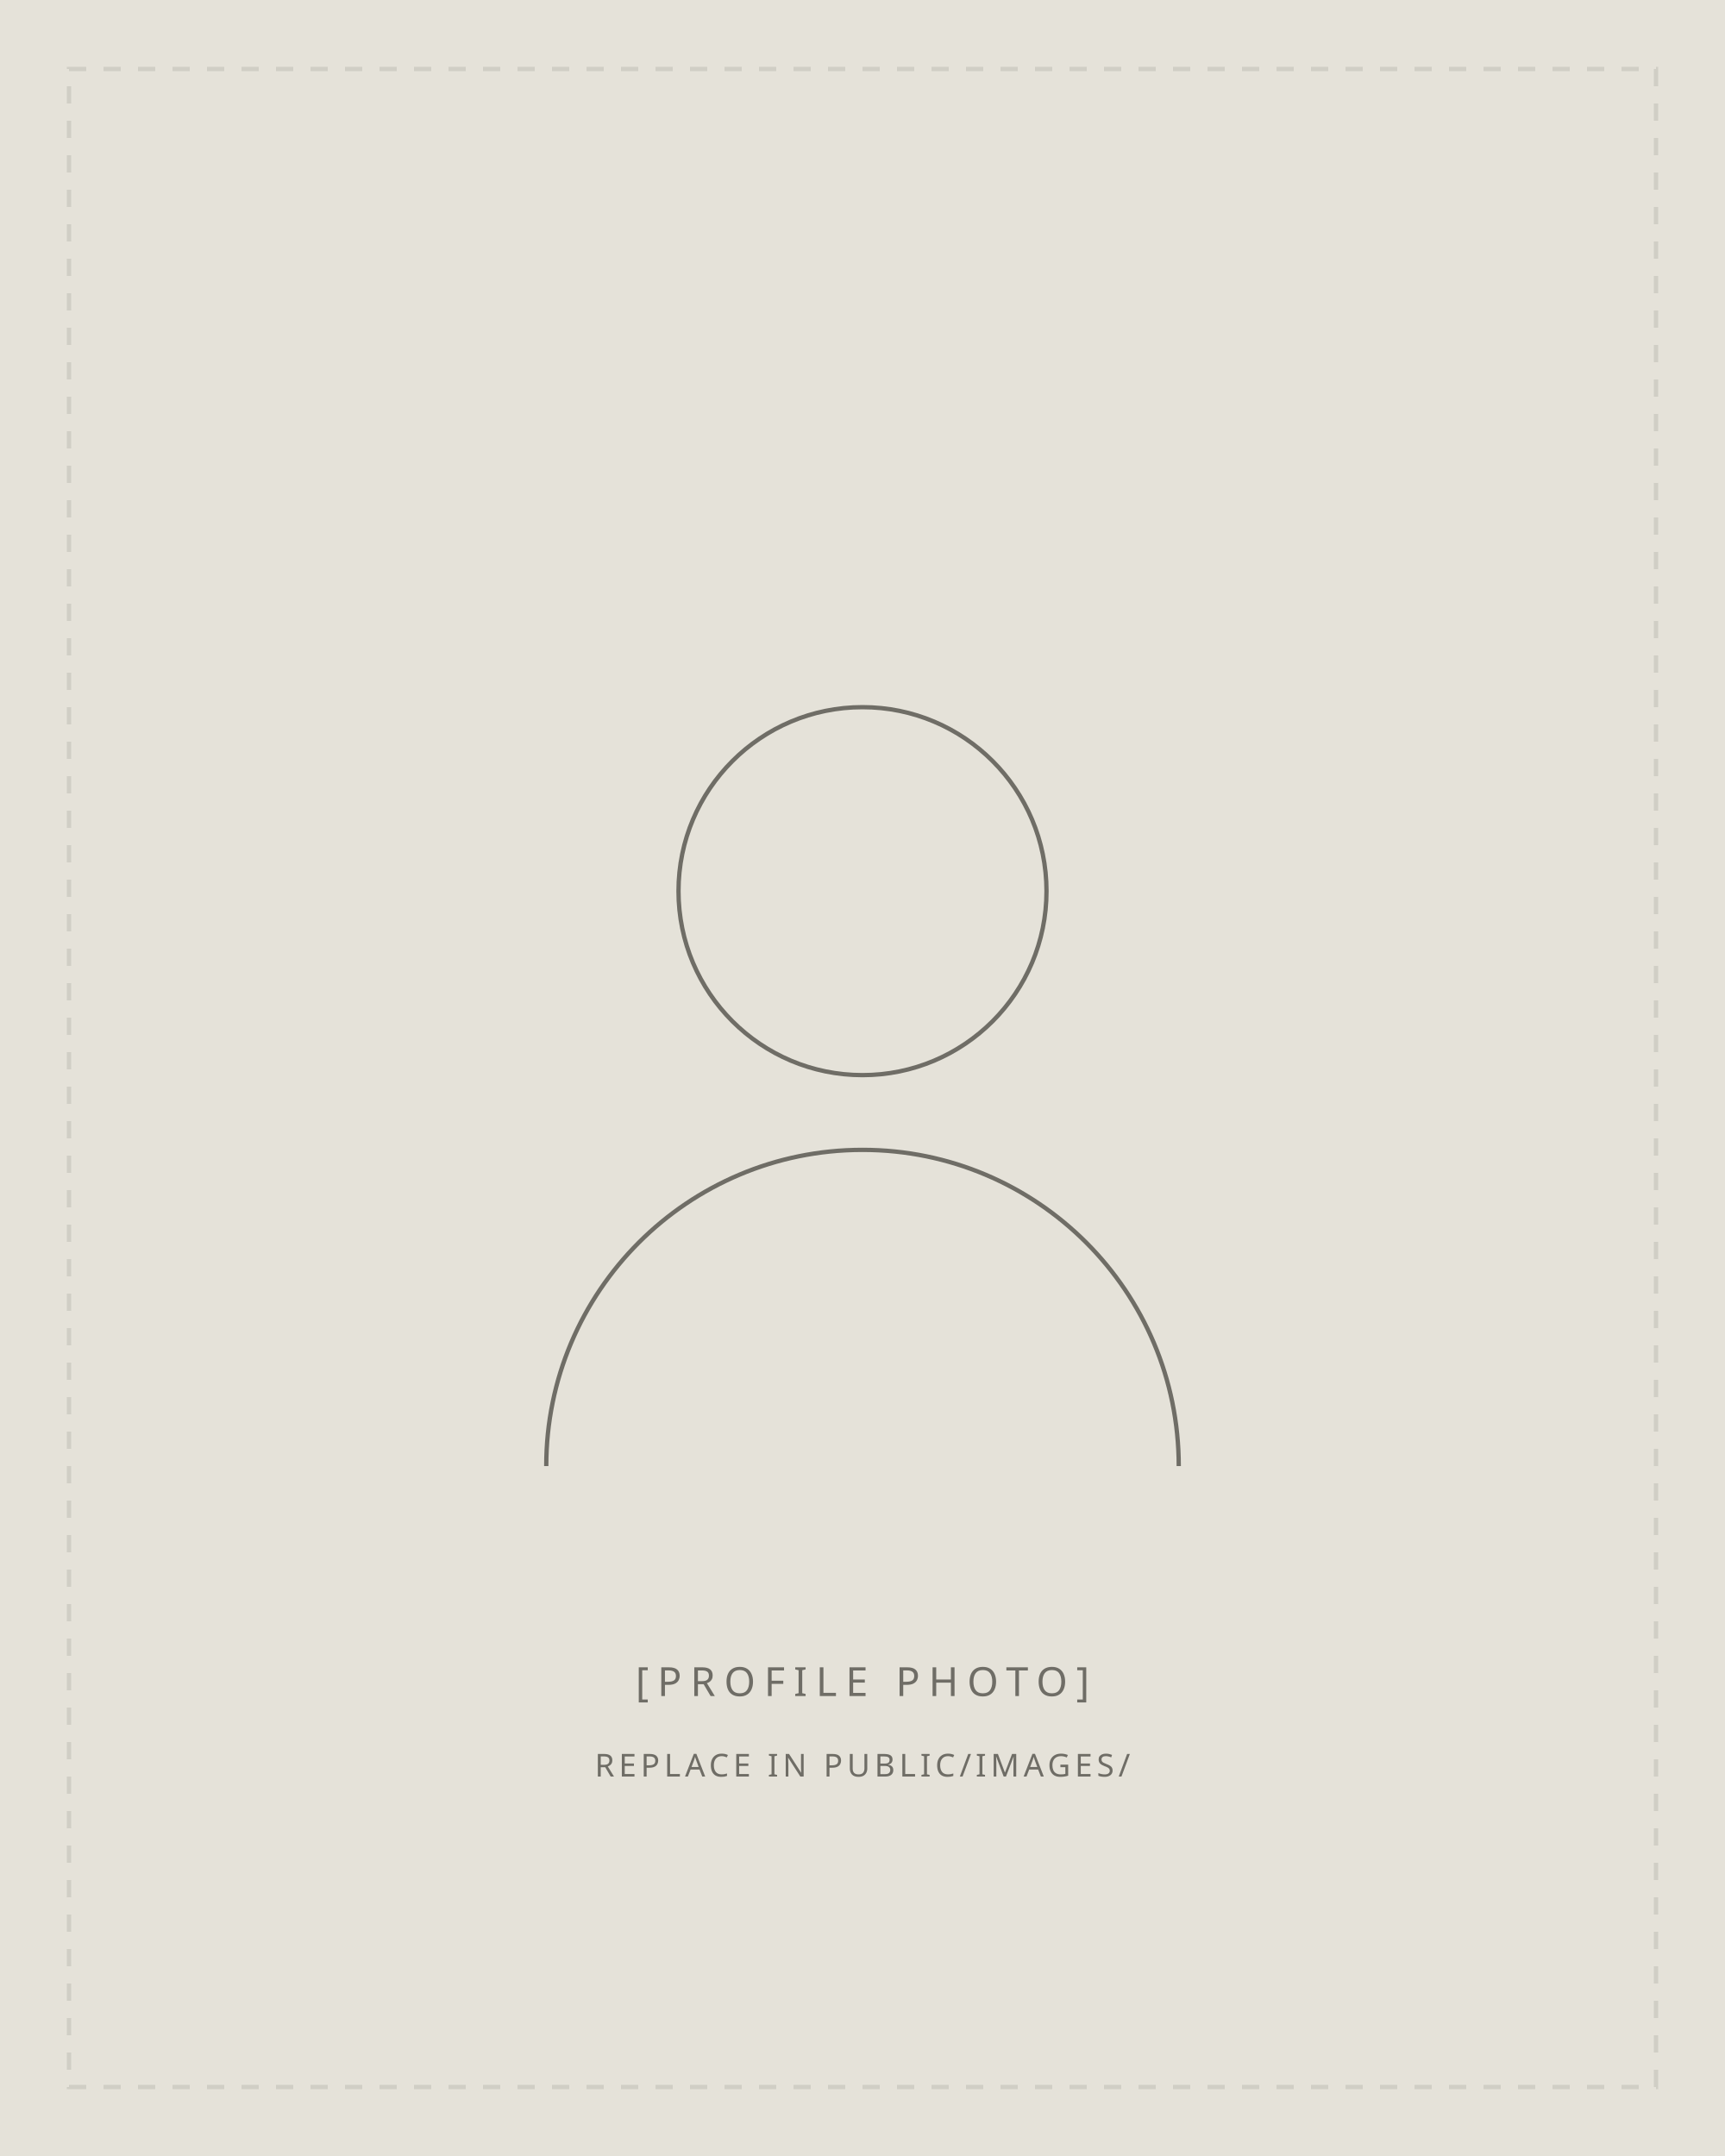
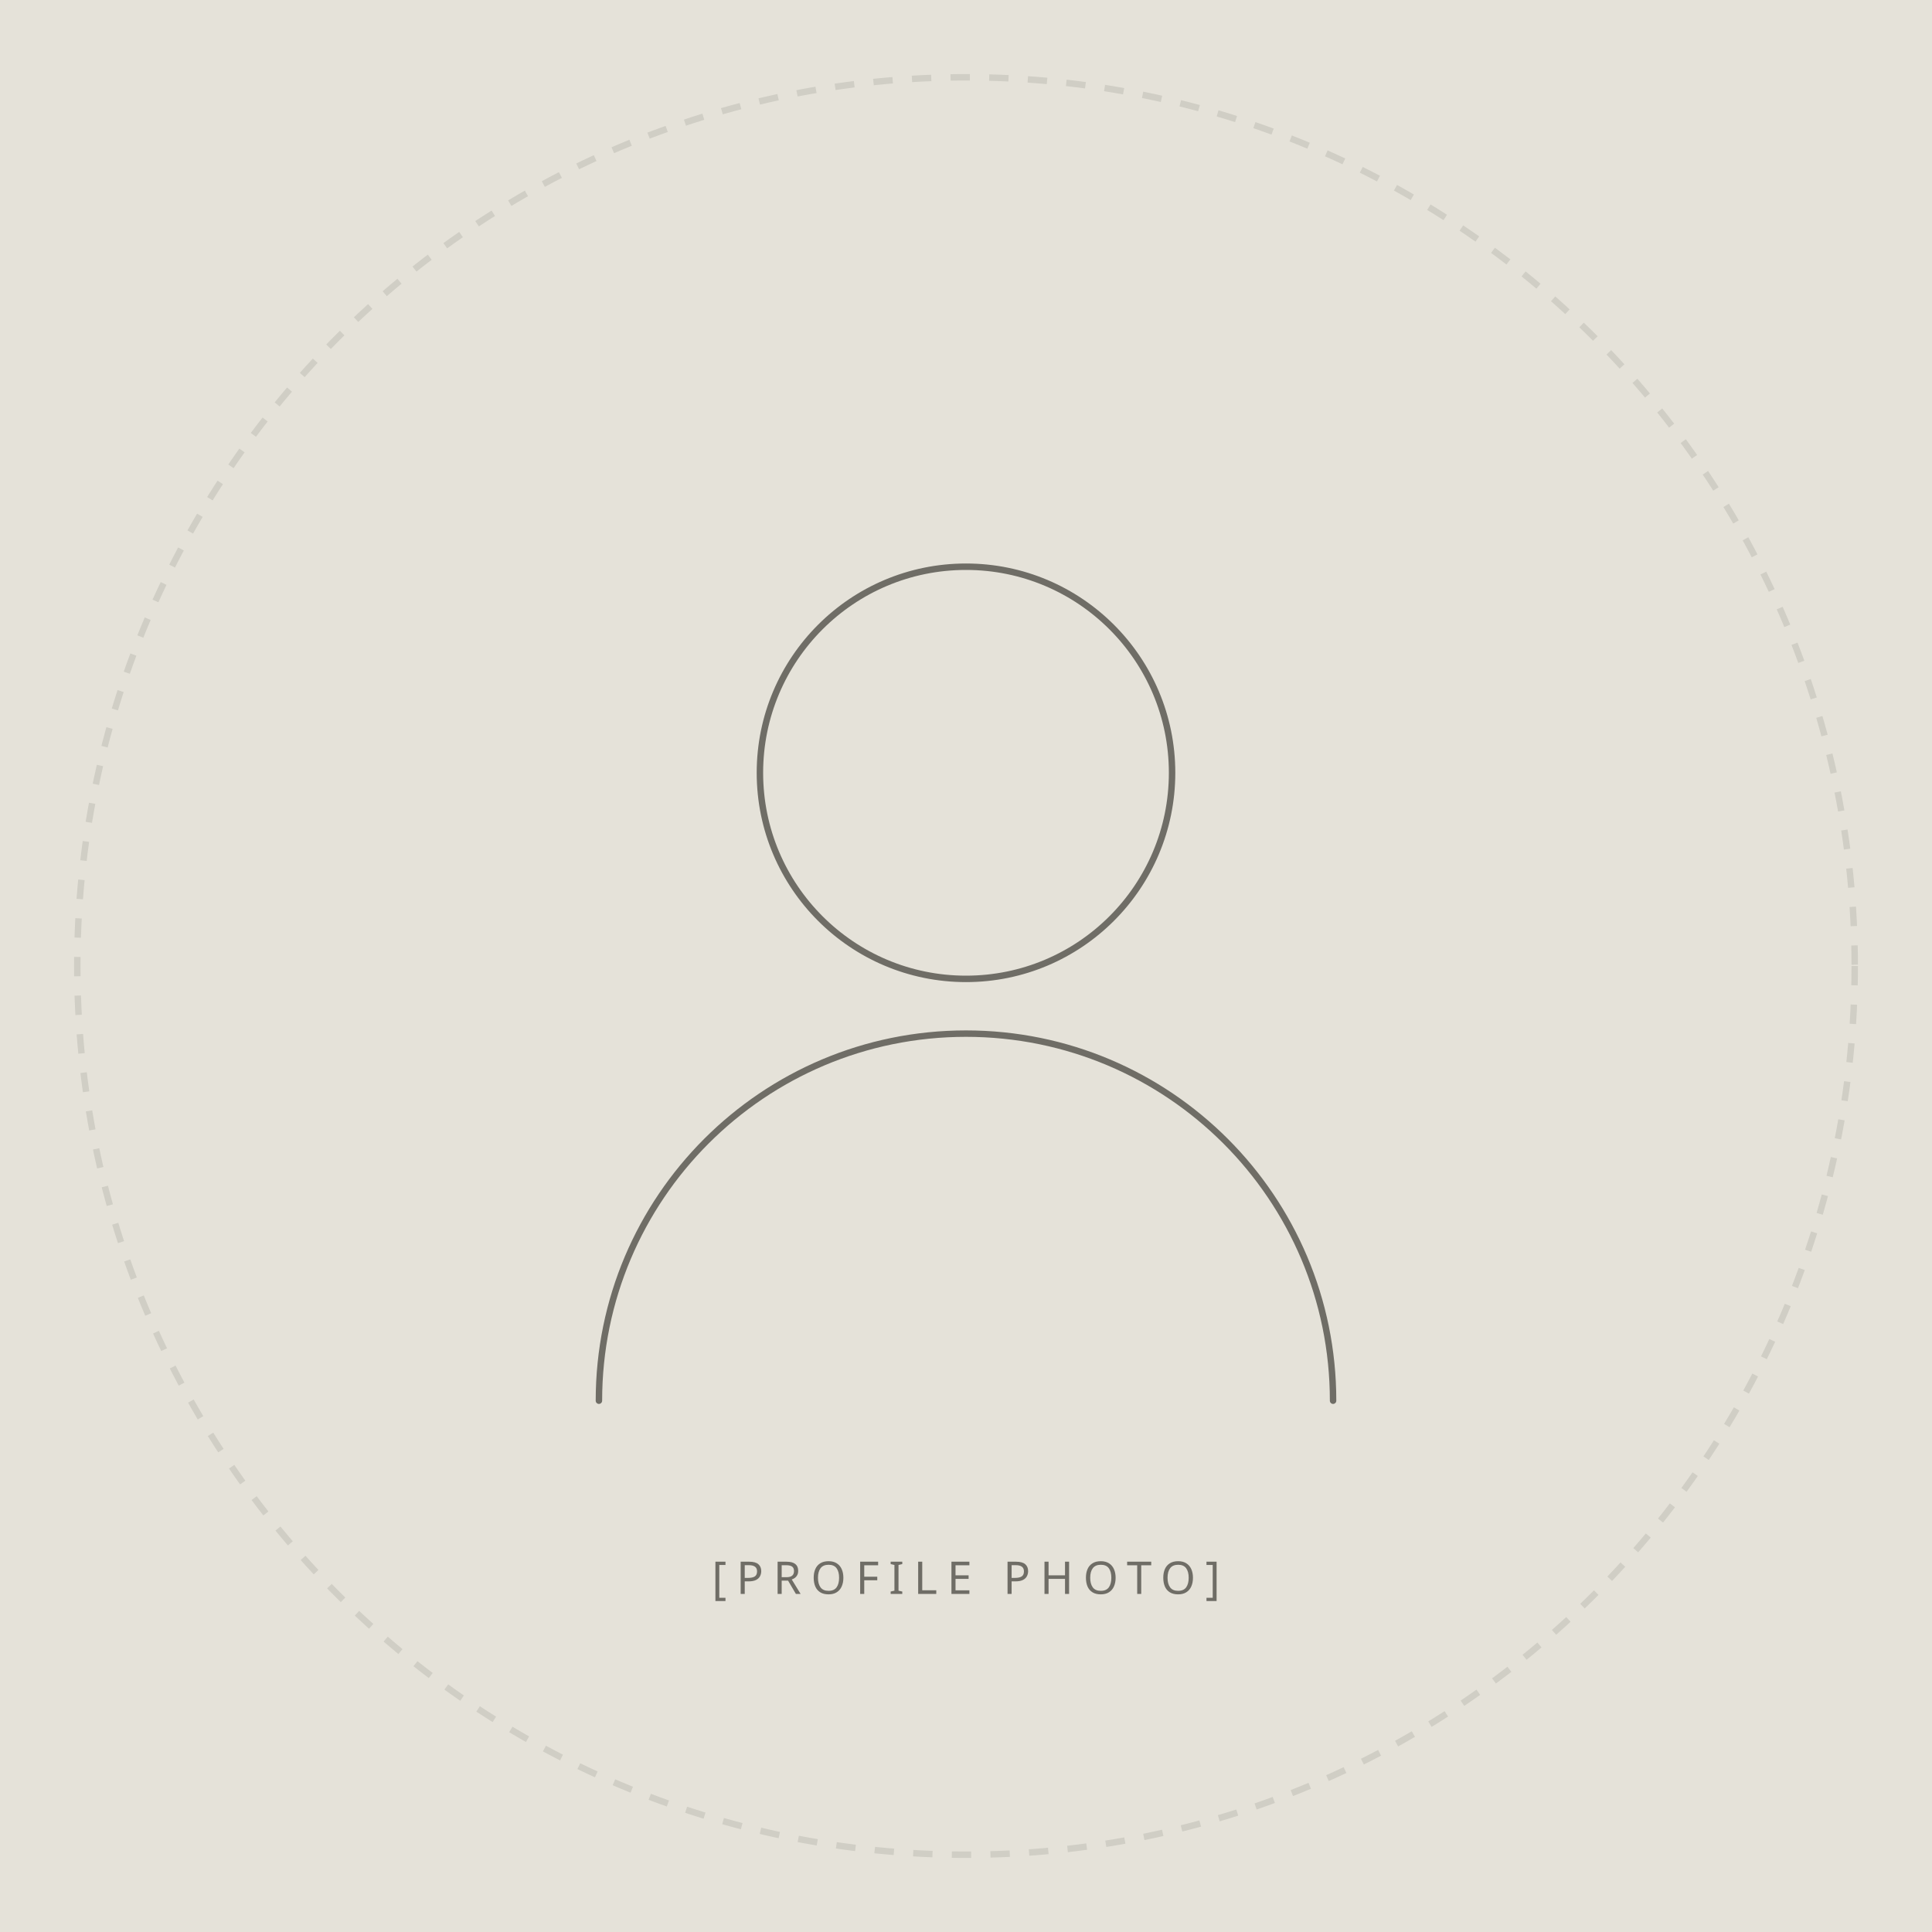
- <svg xmlns="http://www.w3.org/2000/svg" viewBox="0 0 600 750" fill="none">
-   <rect width="600" height="750" fill="#E5E2D9" />
-   <rect x="24" y="24" width="552" height="702" stroke="#D0CEC5" stroke-width="1.5" stroke-dasharray="6 6" />
-   <circle cx="300" cy="310" r="64" stroke="#6F6D66" stroke-width="1.5" />
-   <path d="M190 510C190 449.249 239.249 400 300 400C360.751 400 410 449.249 410 510" stroke="#6F6D66" stroke-width="1.5" />
-   <text x="300" y="590" text-anchor="middle" fill="#6F6D66" font-family="sans-serif" font-size="14" letter-spacing="3">[PROFILE PHOTO]</text>
-   <text x="300" y="618" text-anchor="middle" fill="#6F6D66" font-family="sans-serif" font-size="11" letter-spacing="1.5">REPLACE IN PUBLIC/IMAGES/</text>
+ <svg xmlns="http://www.w3.org/2000/svg" viewBox="0 0 600 600" fill="none">
+   <rect width="600" height="600" fill="#E5E2D9" />
+   <circle cx="300" cy="300" r="276" stroke="#D0CEC5" stroke-width="2" stroke-dasharray="6 6" />
+   <circle cx="300" cy="240" r="64" stroke="#6F6D66" stroke-width="2" />
+   <path d="M186 435C186 372.04 237.04 321 300 321C362.96 321 414 372.04 414 435" stroke="#6F6D66" stroke-width="2" stroke-linecap="round" />
+   <text x="300" y="495" text-anchor="middle" fill="#6F6D66" font-family="sans-serif" font-size="14" letter-spacing="3">[PROFILE PHOTO]</text>
</svg>
